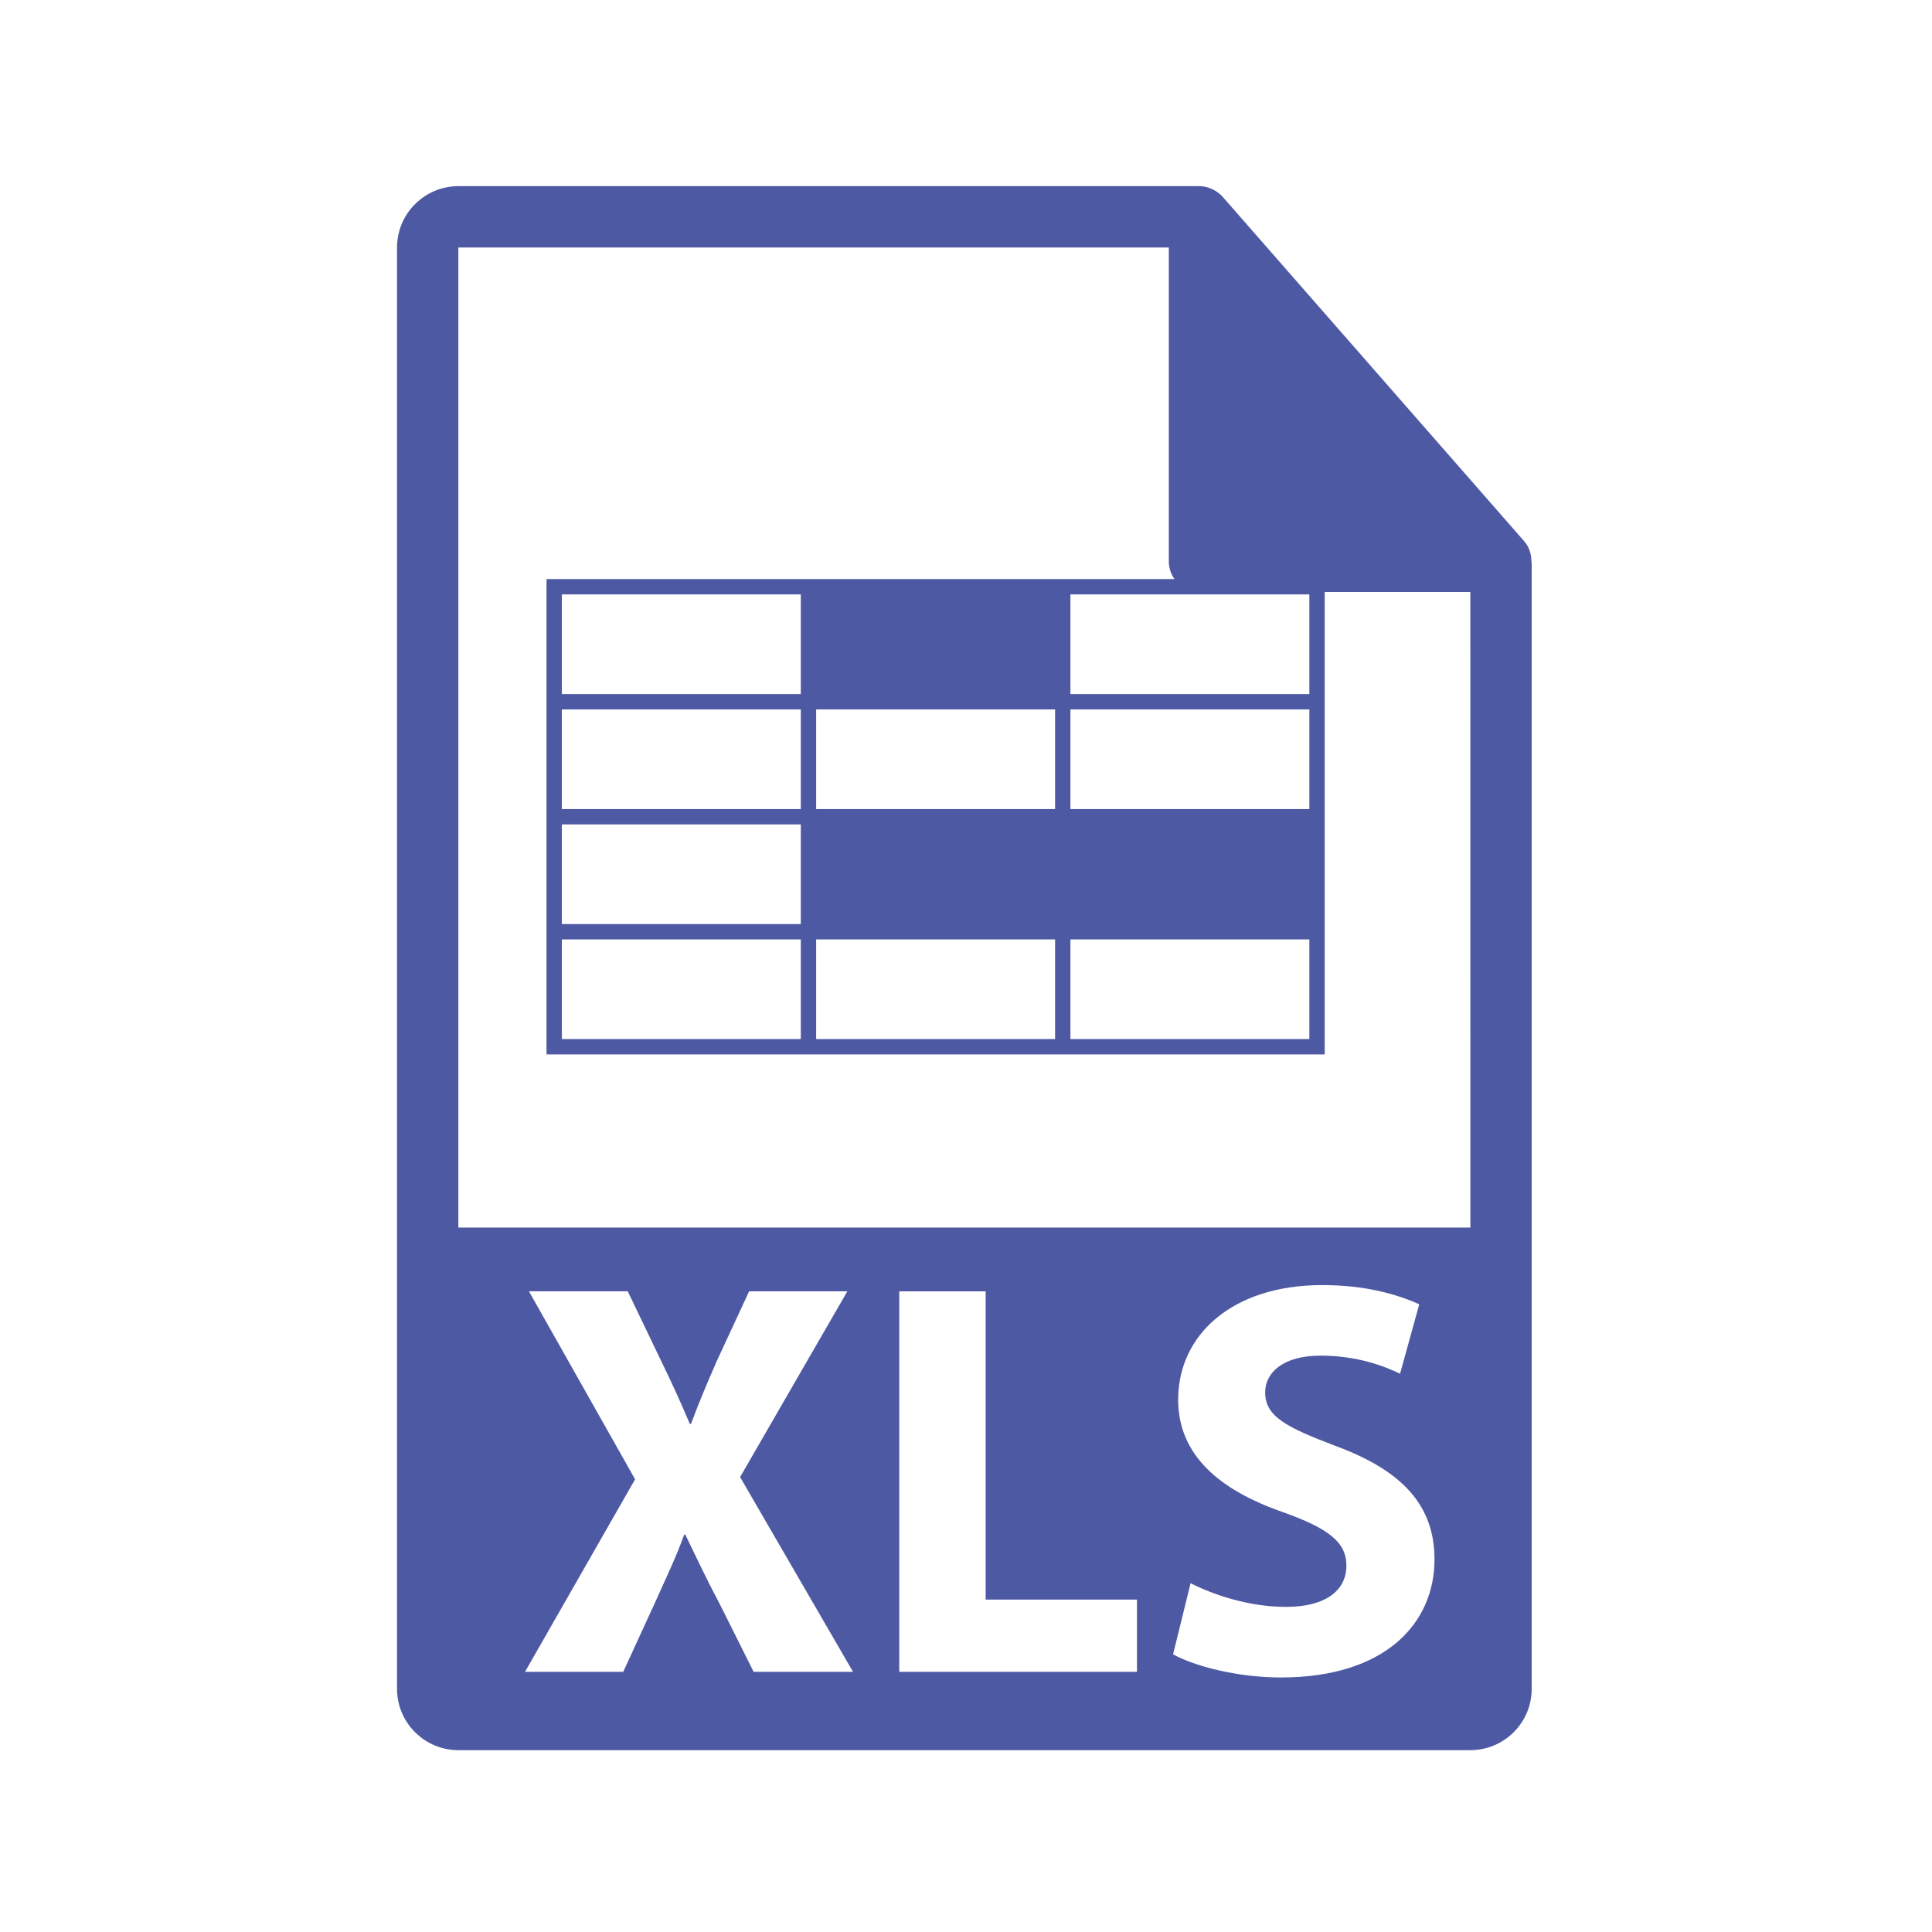
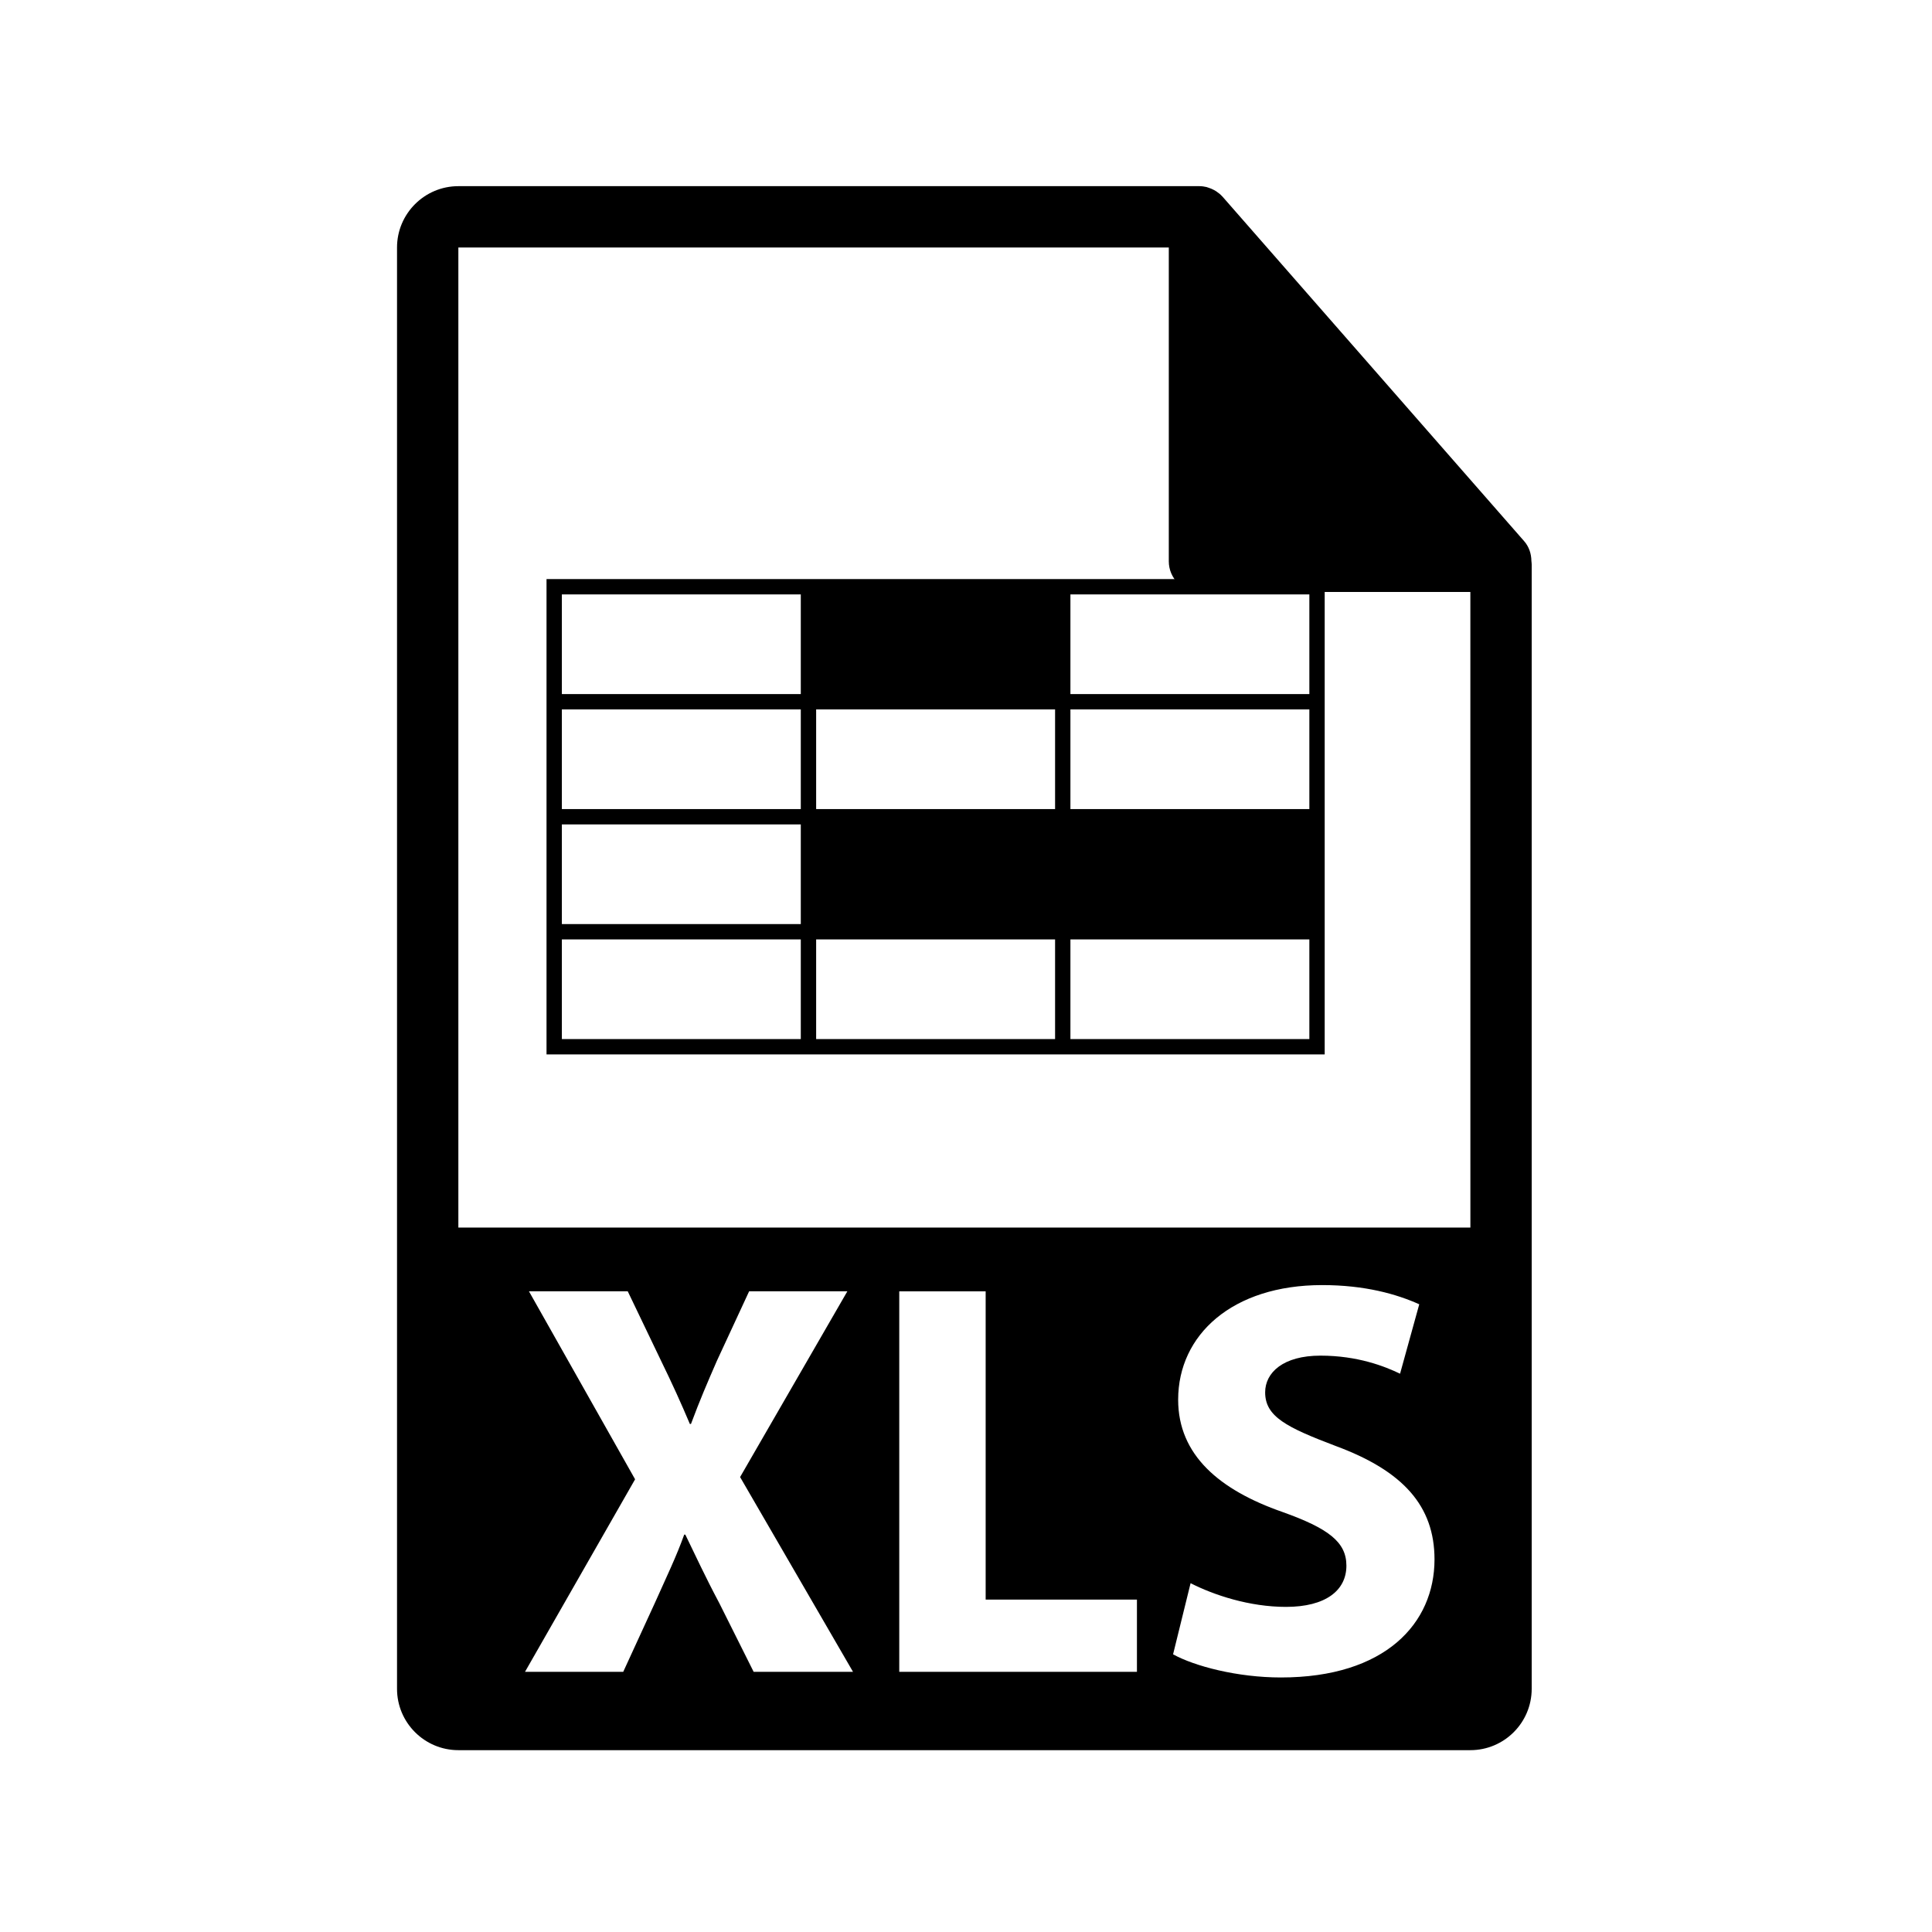
<svg xmlns="http://www.w3.org/2000/svg" version="1.1" x="0px" y="0px" width="126px" height="126px" viewBox="-25.893 -12.141 126 126" overflow="visible" enable-background="new -25.893 -12.141 126 126" xml:space="preserve">
  <defs>
</defs>
-   <path fill="#4E59A4" d="M73.981,24.444c-0.006-0.468-0.153-0.93-0.476-1.295L53.837,0.684c-0.004-0.006-0.01-0.008-0.016-0.014  c-0.117-0.131-0.252-0.239-0.396-0.334c-0.043-0.028-0.086-0.053-0.131-0.078C53.167,0.19,53.037,0.134,52.9,0.093  c-0.037-0.011-0.07-0.026-0.107-0.036C52.643,0.022,52.49,0,52.333,0H4C1.795,0,0,1.795,0,4v94c0,2.207,1.795,4,4,4h66  c2.207,0,4-1.793,4-4V24.668C74,24.592,73.988,24.518,73.981,24.444z M23.258,96.892L21.012,92.4c-0.92-1.73-1.51-3.02-2.209-4.455  h-0.074c-0.516,1.438-1.141,2.725-1.914,4.455l-2.063,4.492H8.346l7.18-12.557L8.604,72.075h6.443l2.172,4.529  c0.736,1.509,1.289,2.726,1.879,4.123h0.072c0.59-1.583,1.068-2.688,1.693-4.123l2.1-4.529h6.406l-6.995,12.114l7.365,12.703H23.258  L23.258,96.892z M48.255,96.892H32.754V72.076h5.635v20.104h9.866V96.892z M57.643,97.259c-2.834,0-5.634-0.735-7.031-1.51  l1.142-4.639c1.51,0.771,3.83,1.546,6.223,1.546c2.578,0,3.939-1.067,3.939-2.688c0-1.547-1.179-2.43-4.16-3.498  c-4.123-1.436-6.813-3.719-6.813-7.326c0-4.234,3.535-7.475,9.392-7.475c2.797,0,4.858,0.59,6.332,1.252l-1.252,4.528  c-0.994-0.479-2.763-1.179-5.191-1.179c-2.43,0-3.607,1.104-3.607,2.395c0,1.582,1.398,2.282,4.602,3.498  c4.382,1.619,6.443,3.901,6.443,7.399C67.659,93.726,64.457,97.259,57.643,97.259z M4,67.917V4.001h46.333v20.466  c0,1.104,0.896,2,2,2H70l0.002,41.451H4L4,67.917z" />
-   <path fill="#4E59A4" d="M42.917,25.625H27.334H9.75v7.5v1v6.5v1v6.5v1v7.5h16.583h1h15.584h1H60.5v-8.5v-6.5v-7.5v-1v-7.5H42.917z   M42.917,40.625H27.334v-6.5h15.583V40.625z M10.75,26.625h15.583v6.5H10.75V26.625z M10.75,34.125h15.583v6.5H10.75V34.125z   M10.75,41.625h15.583v6.5H10.75V41.625z M10.75,55.625v-6.5h15.583v6.5H10.75z M27.334,55.625v-6.5h15.583v6.5H27.334z   M59.5,55.625H43.917v-6.5H59.5V55.625z M59.5,40.625H43.917v-6.5H59.5V40.625z M43.917,33.125v-6.5H59.5v6.5H43.917z" />
+   <path fill="#000000" d="M73.981,24.444c-0.006-0.468-0.153-0.93-0.476-1.295L53.837,0.684c-0.004-0.006-0.01-0.008-0.016-0.014  c-0.117-0.131-0.252-0.239-0.396-0.334c-0.043-0.028-0.086-0.053-0.131-0.078C53.167,0.19,53.037,0.134,52.9,0.093  c-0.037-0.011-0.07-0.026-0.107-0.036C52.643,0.022,52.49,0,52.333,0H4C1.795,0,0,1.795,0,4v94c0,2.207,1.795,4,4,4h66  c2.207,0,4-1.793,4-4V24.668C74,24.592,73.988,24.518,73.981,24.444z M23.258,96.892L21.012,92.4c-0.92-1.73-1.51-3.02-2.209-4.455  h-0.074c-0.516,1.438-1.141,2.725-1.914,4.455l-2.063,4.492H8.346l7.18-12.557L8.604,72.075h6.443l2.172,4.529  c0.736,1.509,1.289,2.726,1.879,4.123h0.072c0.59-1.583,1.068-2.688,1.693-4.123l2.1-4.529h6.406l-6.995,12.114l7.365,12.703H23.258  L23.258,96.892z M48.255,96.892H32.754V72.076h5.635v20.104h9.866V96.892z M57.643,97.259c-2.834,0-5.634-0.735-7.031-1.51  l1.142-4.639c1.51,0.771,3.83,1.546,6.223,1.546c2.578,0,3.939-1.067,3.939-2.688c0-1.547-1.179-2.43-4.16-3.498  c-4.123-1.436-6.813-3.719-6.813-7.326c0-4.234,3.535-7.475,9.392-7.475c2.797,0,4.858,0.59,6.332,1.252l-1.252,4.528  c-0.994-0.479-2.763-1.179-5.191-1.179c-2.43,0-3.607,1.104-3.607,2.395c0,1.582,1.398,2.282,4.602,3.498  c4.382,1.619,6.443,3.901,6.443,7.399C67.659,93.726,64.457,97.259,57.643,97.259z M4,67.917V4.001h46.333v20.466  c0,1.104,0.896,2,2,2H70l0.002,41.451H4L4,67.917z" />
+   <path fill="#000000" d="M42.917,25.625H27.334H9.75v7.5v1v6.5v1v6.5v1v7.5h16.583h1h15.584h1H60.5v-8.5v-6.5v-7.5v-1v-7.5H42.917z   M42.917,40.625H27.334v-6.5h15.583V40.625z M10.75,26.625h15.583v6.5H10.75V26.625z M10.75,34.125h15.583v6.5H10.75V34.125z   M10.75,41.625h15.583v6.5H10.75V41.625z M10.75,55.625v-6.5h15.583v6.5H10.75z M27.334,55.625v-6.5h15.583v6.5H27.334z   M59.5,55.625H43.917v-6.5H59.5V55.625z M59.5,40.625H43.917v-6.5H59.5V40.625z M43.917,33.125v-6.5H59.5v6.5H43.917z" />
</svg>
